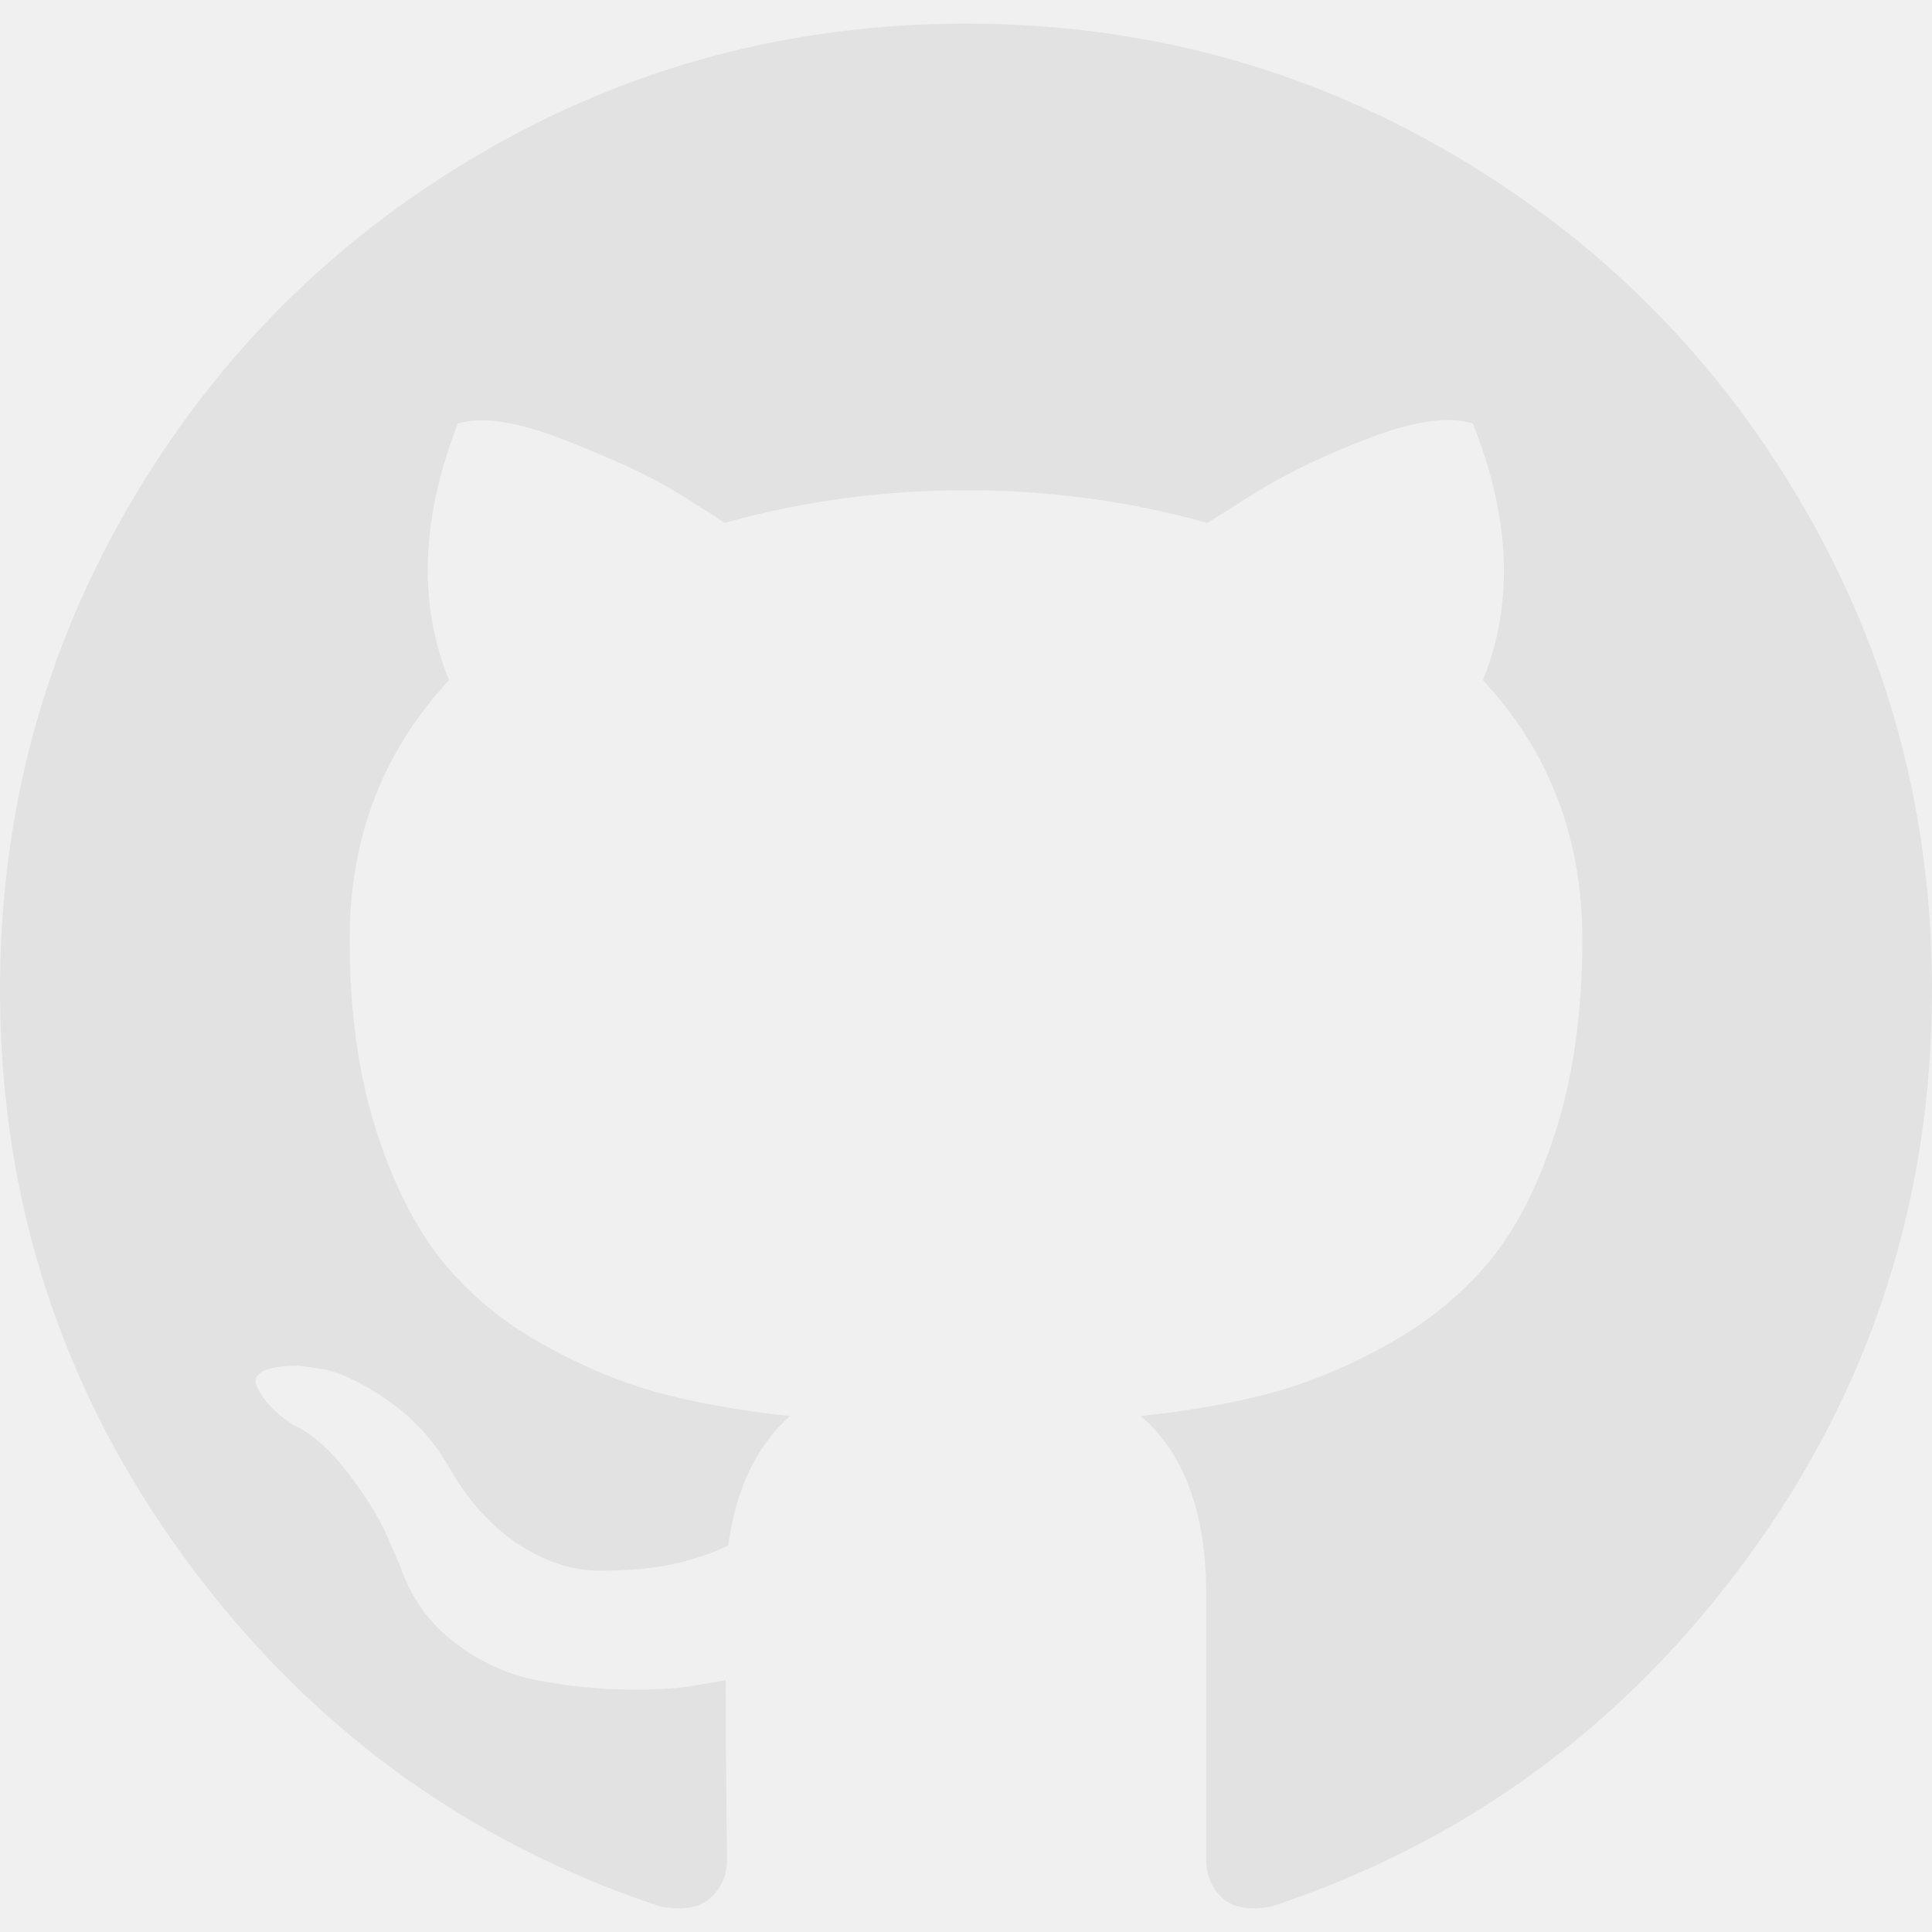
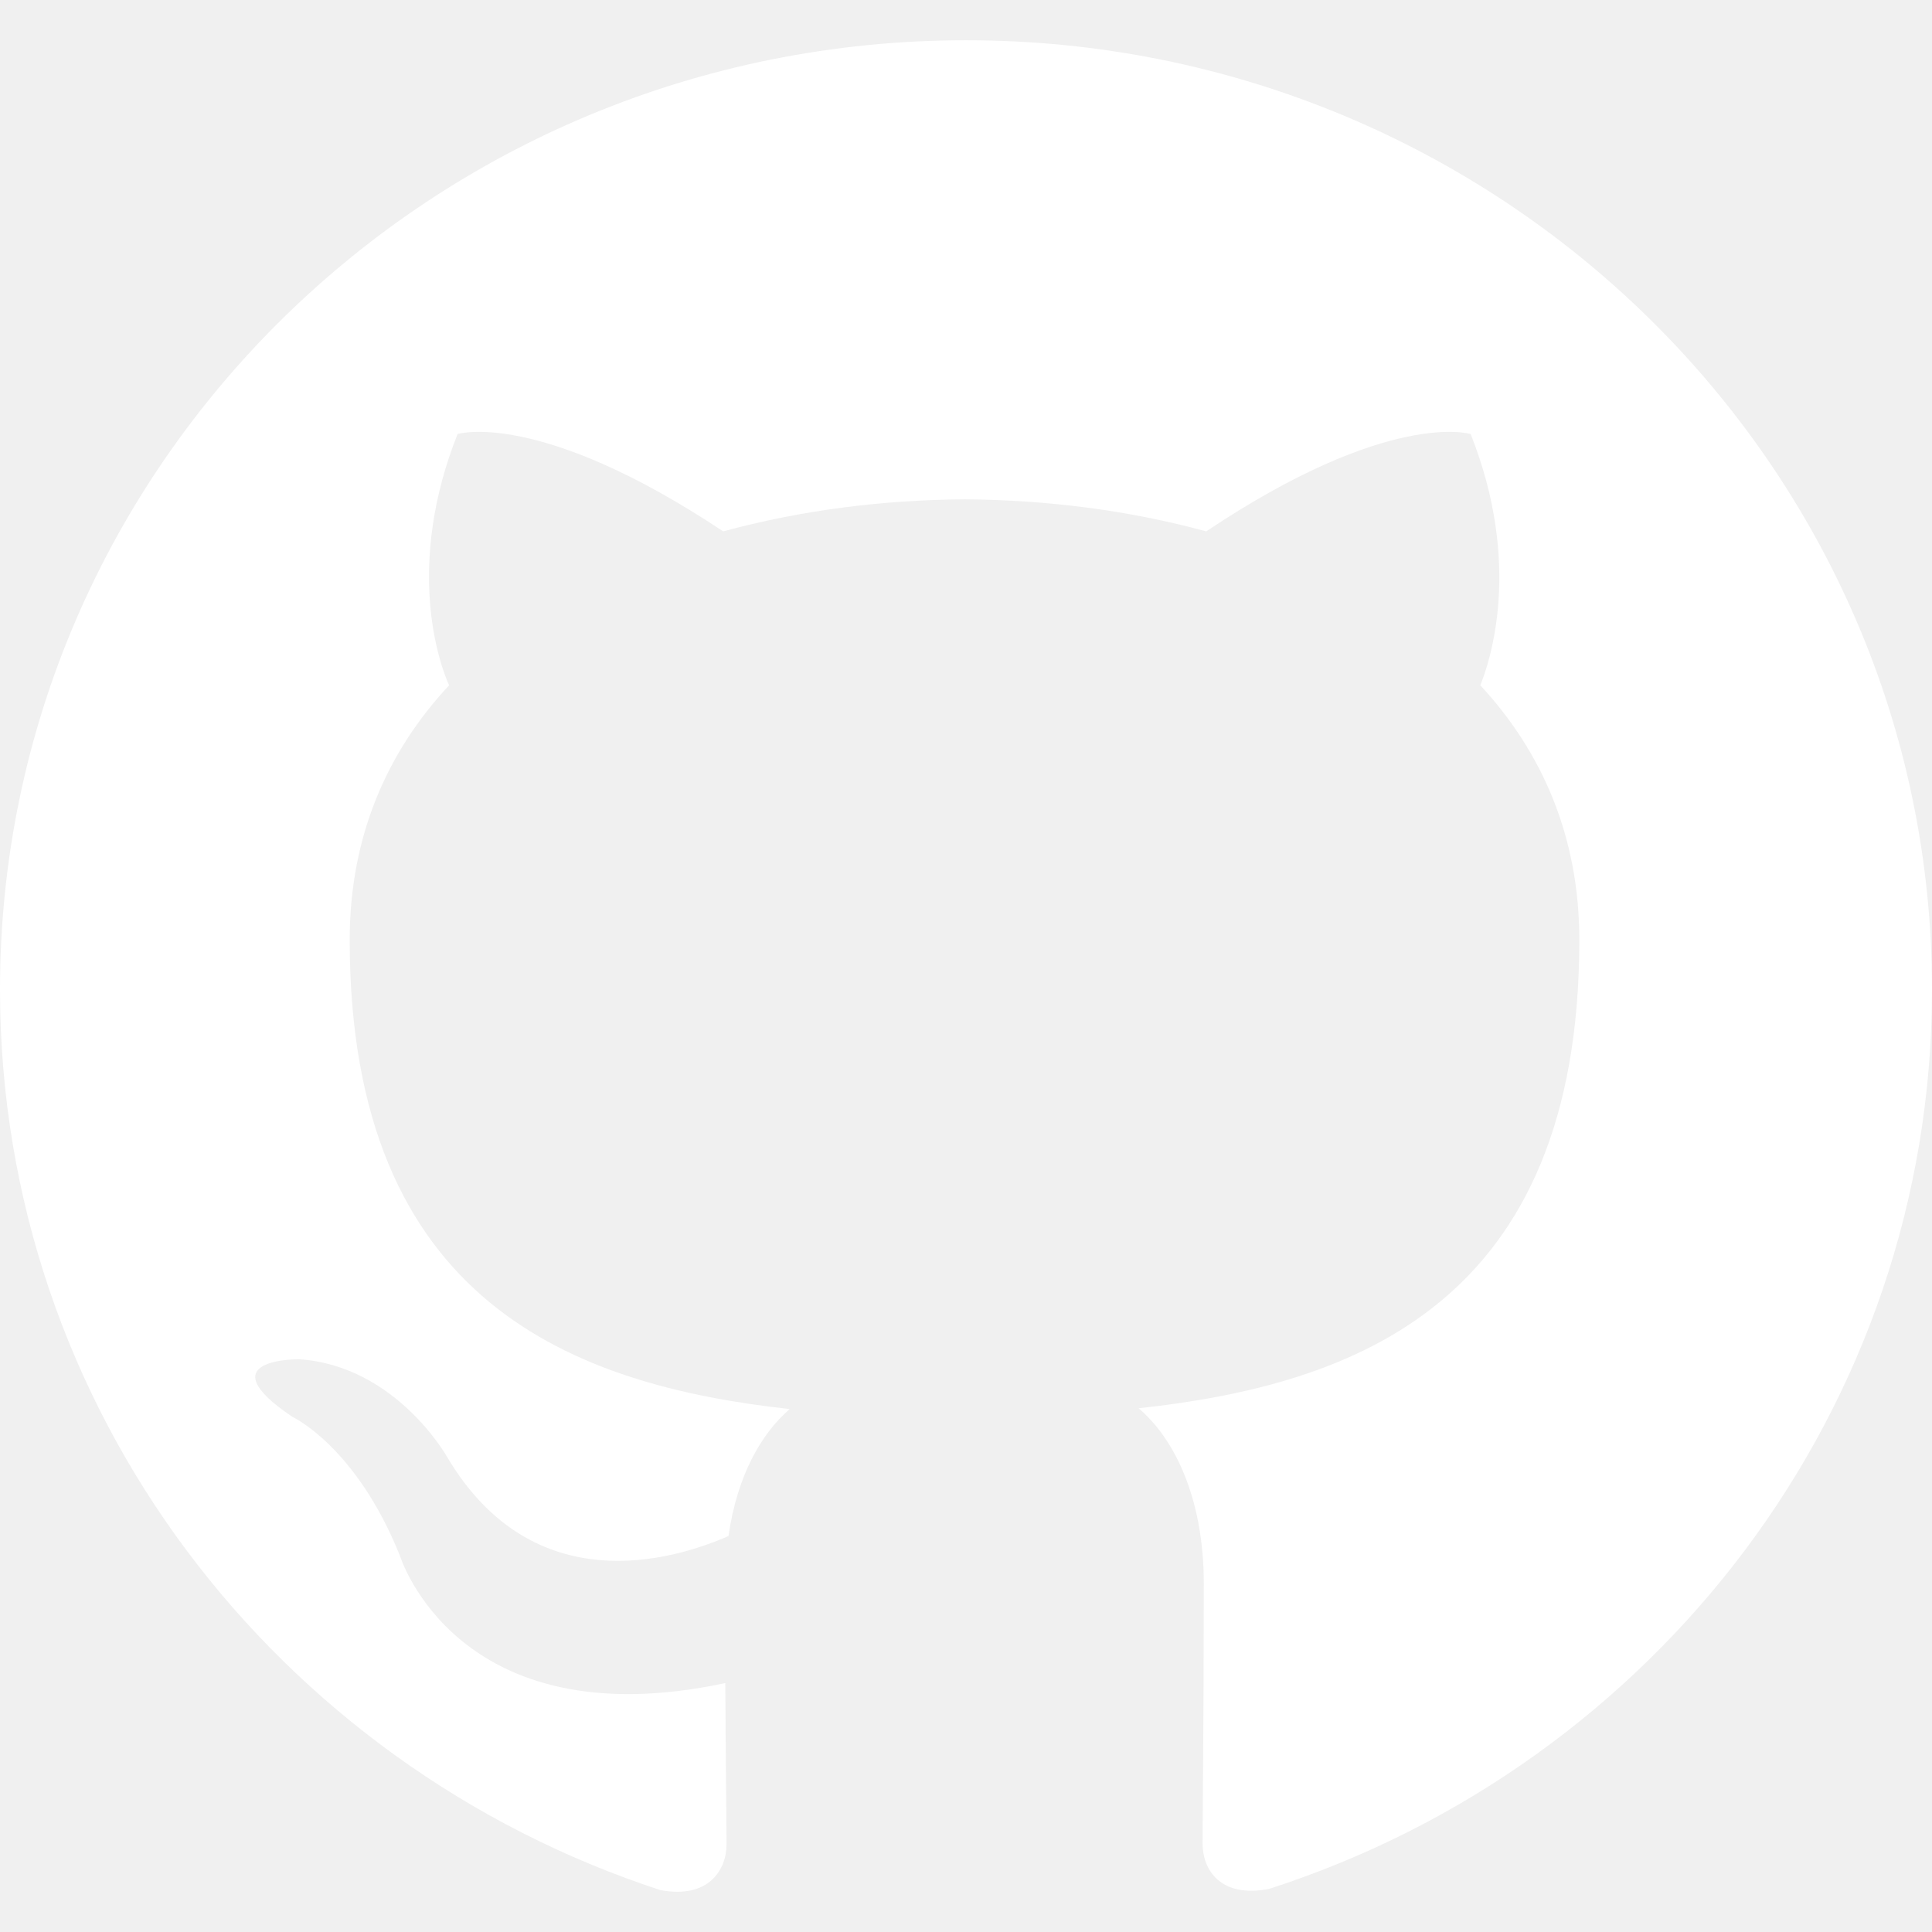
- <svg xmlns="http://www.w3.org/2000/svg" version="1.1" id="Capa_1" x="0px" y="0px" width="512px" height="512px" viewBox="0 0 438.549 438.549" style="enable-background:new 0 0 438.549 438.549;" xml:space="preserve">
+ <svg xmlns="http://www.w3.org/2000/svg" enable-background="new 0 0 24 24" height="512px" viewBox="0 0 24 24" width="512px" class="">
  <g>
-     <g>
-       <path d="M409.132,114.573c-19.608-33.596-46.205-60.194-79.798-79.8C295.736,15.166,259.057,5.365,219.271,5.365   c-39.781,0-76.472,9.804-110.063,29.408c-33.596,19.605-60.192,46.204-79.8,79.8C9.803,148.168,0,184.854,0,224.63   c0,47.78,13.94,90.745,41.827,128.906c27.884,38.164,63.906,64.572,108.063,79.227c5.14,0.954,8.945,0.283,11.419-1.996   c2.475-2.282,3.711-5.14,3.711-8.562c0-0.571-0.049-5.708-0.144-15.417c-0.098-9.709-0.144-18.179-0.144-25.406l-6.567,1.136   c-4.187,0.767-9.469,1.092-15.846,1c-6.374-0.089-12.991-0.757-19.842-1.999c-6.854-1.231-13.229-4.086-19.13-8.559   c-5.898-4.473-10.085-10.328-12.56-17.556l-2.855-6.57c-1.903-4.374-4.899-9.233-8.992-14.559   c-4.093-5.331-8.232-8.945-12.419-10.848l-1.999-1.431c-1.332-0.951-2.568-2.098-3.711-3.429c-1.142-1.331-1.997-2.663-2.568-3.997   c-0.572-1.335-0.098-2.43,1.427-3.289c1.525-0.859,4.281-1.276,8.28-1.276l5.708,0.853c3.807,0.763,8.516,3.042,14.133,6.851   c5.614,3.806,10.229,8.754,13.846,14.842c4.38,7.806,9.657,13.754,15.846,17.847c6.184,4.093,12.419,6.136,18.699,6.136   c6.28,0,11.704-0.476,16.274-1.423c4.565-0.952,8.848-2.383,12.847-4.285c1.713-12.758,6.377-22.559,13.988-29.41   c-10.848-1.14-20.601-2.857-29.264-5.14c-8.658-2.286-17.605-5.996-26.835-11.14c-9.235-5.137-16.896-11.516-22.985-19.126   c-6.09-7.614-11.088-17.61-14.987-29.979c-3.901-12.374-5.852-26.648-5.852-42.826c0-23.035,7.52-42.637,22.557-58.817   c-7.044-17.318-6.379-36.732,1.997-58.24c5.52-1.715,13.706-0.428,24.554,3.853c10.85,4.283,18.794,7.952,23.84,10.994   c5.046,3.041,9.089,5.618,12.135,7.708c17.705-4.947,35.976-7.421,54.818-7.421s37.117,2.474,54.823,7.421l10.849-6.849   c7.419-4.57,16.18-8.758,26.262-12.565c10.088-3.805,17.802-4.853,23.134-3.138c8.562,21.509,9.325,40.922,2.279,58.24   c15.036,16.18,22.559,35.787,22.559,58.817c0,16.178-1.958,30.497-5.853,42.966c-3.9,12.471-8.941,22.457-15.125,29.979   c-6.191,7.521-13.901,13.85-23.131,18.986c-9.232,5.14-18.182,8.85-26.84,11.136c-8.662,2.286-18.415,4.004-29.263,5.146   c9.894,8.562,14.842,22.077,14.842,40.539v60.237c0,3.422,1.19,6.279,3.572,8.562c2.379,2.279,6.136,2.95,11.276,1.995   c44.163-14.653,80.185-41.062,108.068-79.226c27.88-38.161,41.825-81.126,41.825-128.906   C438.536,184.851,428.728,148.168,409.132,114.573z" data-original="#000000" class="active-path" data-old_color="#000000" fill="#E2E2E2" />
-     </g>
+     <path d="m12 .5c-6.63 0-12 5.28-12 11.792 0 5.211 3.438 9.63 8.205 11.188.6.111.82-.254.82-.567 0-.28-.01-1.022-.015-2.005-3.338.711-4.042-1.582-4.042-1.582-.546-1.361-1.335-1.725-1.335-1.725-1.087-.731.084-.716.084-.716 1.205.082 1.838 1.215 1.838 1.215 1.07 1.803 2.809 1.282 3.495.981.108-.763.417-1.282.76-1.577-2.665-.295-5.466-1.309-5.466-5.827 0-1.287.465-2.339 1.235-3.164-.135-.298-.54-1.497.105-3.121 0 0 1.005-.316 3.3 1.209.96-.262 1.98-.392 3-.398 1.02.006 2.04.136 3 .398 2.28-1.525 3.285-1.209 3.285-1.209.645 1.624.24 2.823.12 3.121.765.825 1.23 1.877 1.23 3.164 0 4.53-2.805 5.527-5.475 5.817.42.354.81 1.077.81 2.182 0 1.578-.015 2.846-.015 3.229 0 .309.21.678.825.56 4.801-1.548 8.236-5.97 8.236-11.173 0-6.512-5.373-11.792-12-11.792z" fill="#FFFFFF" data-original="#212121" class="active-path" data-old_color="#212121" />
  </g>
</svg>
